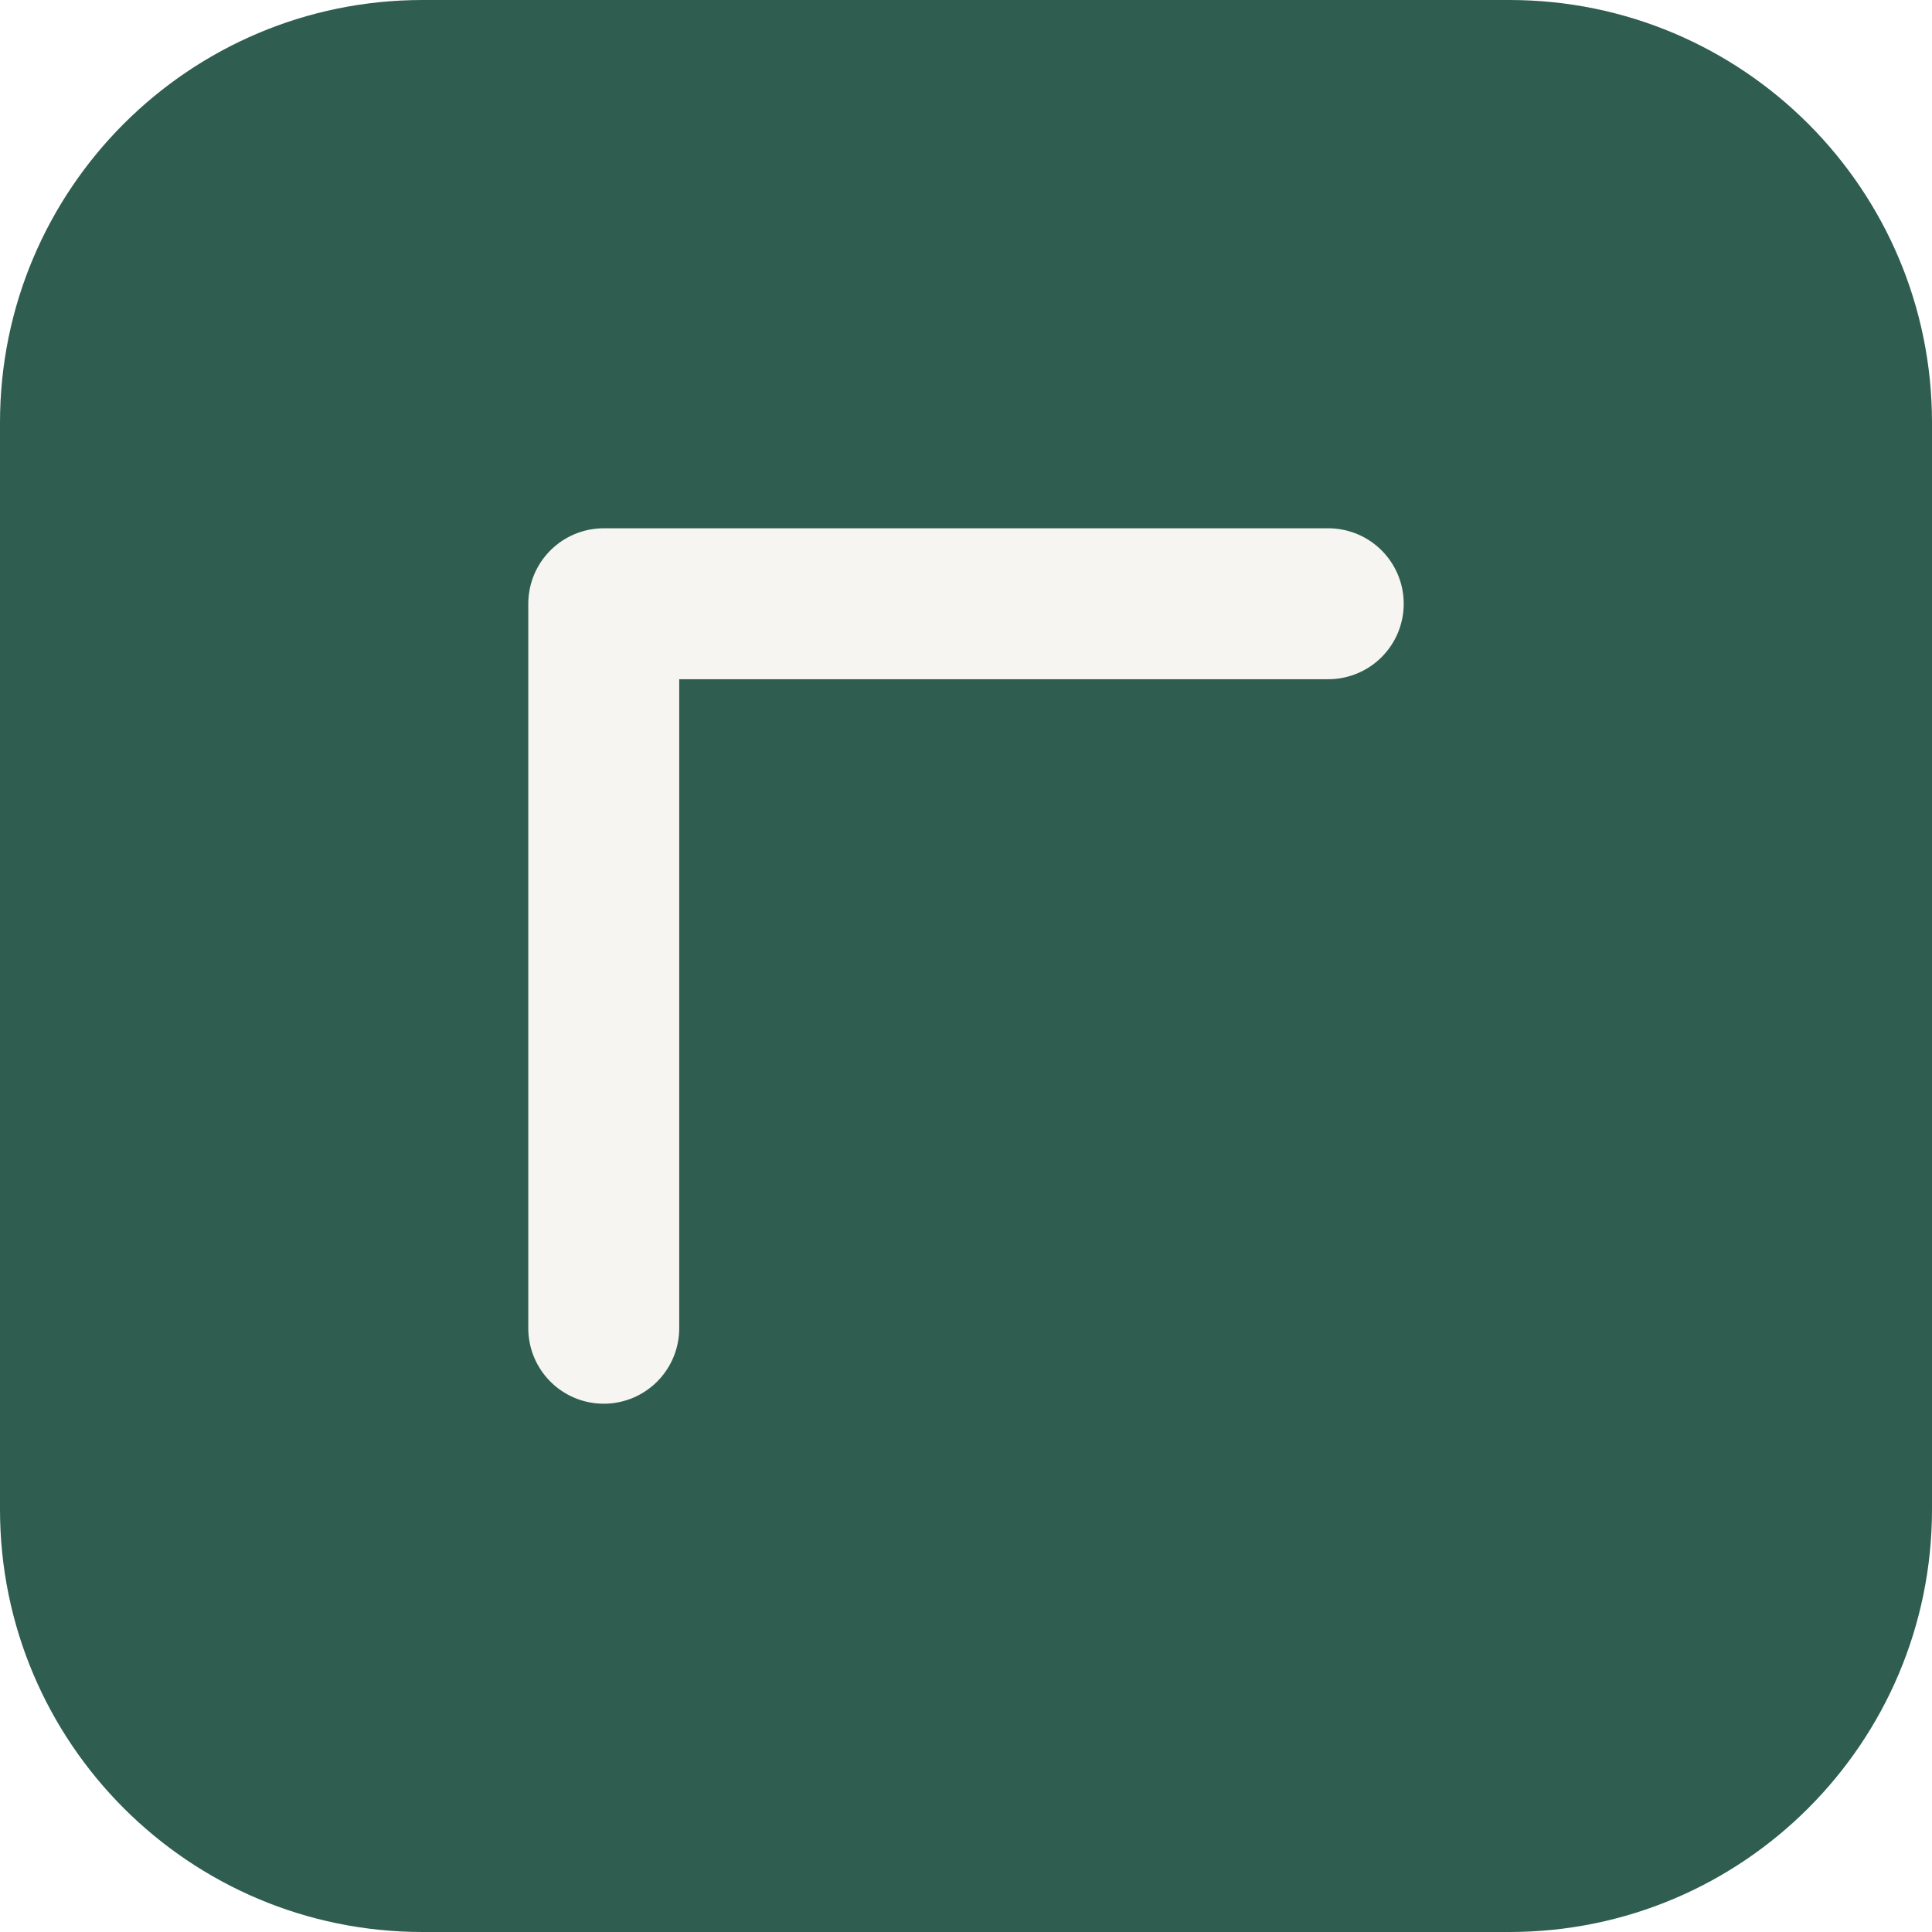
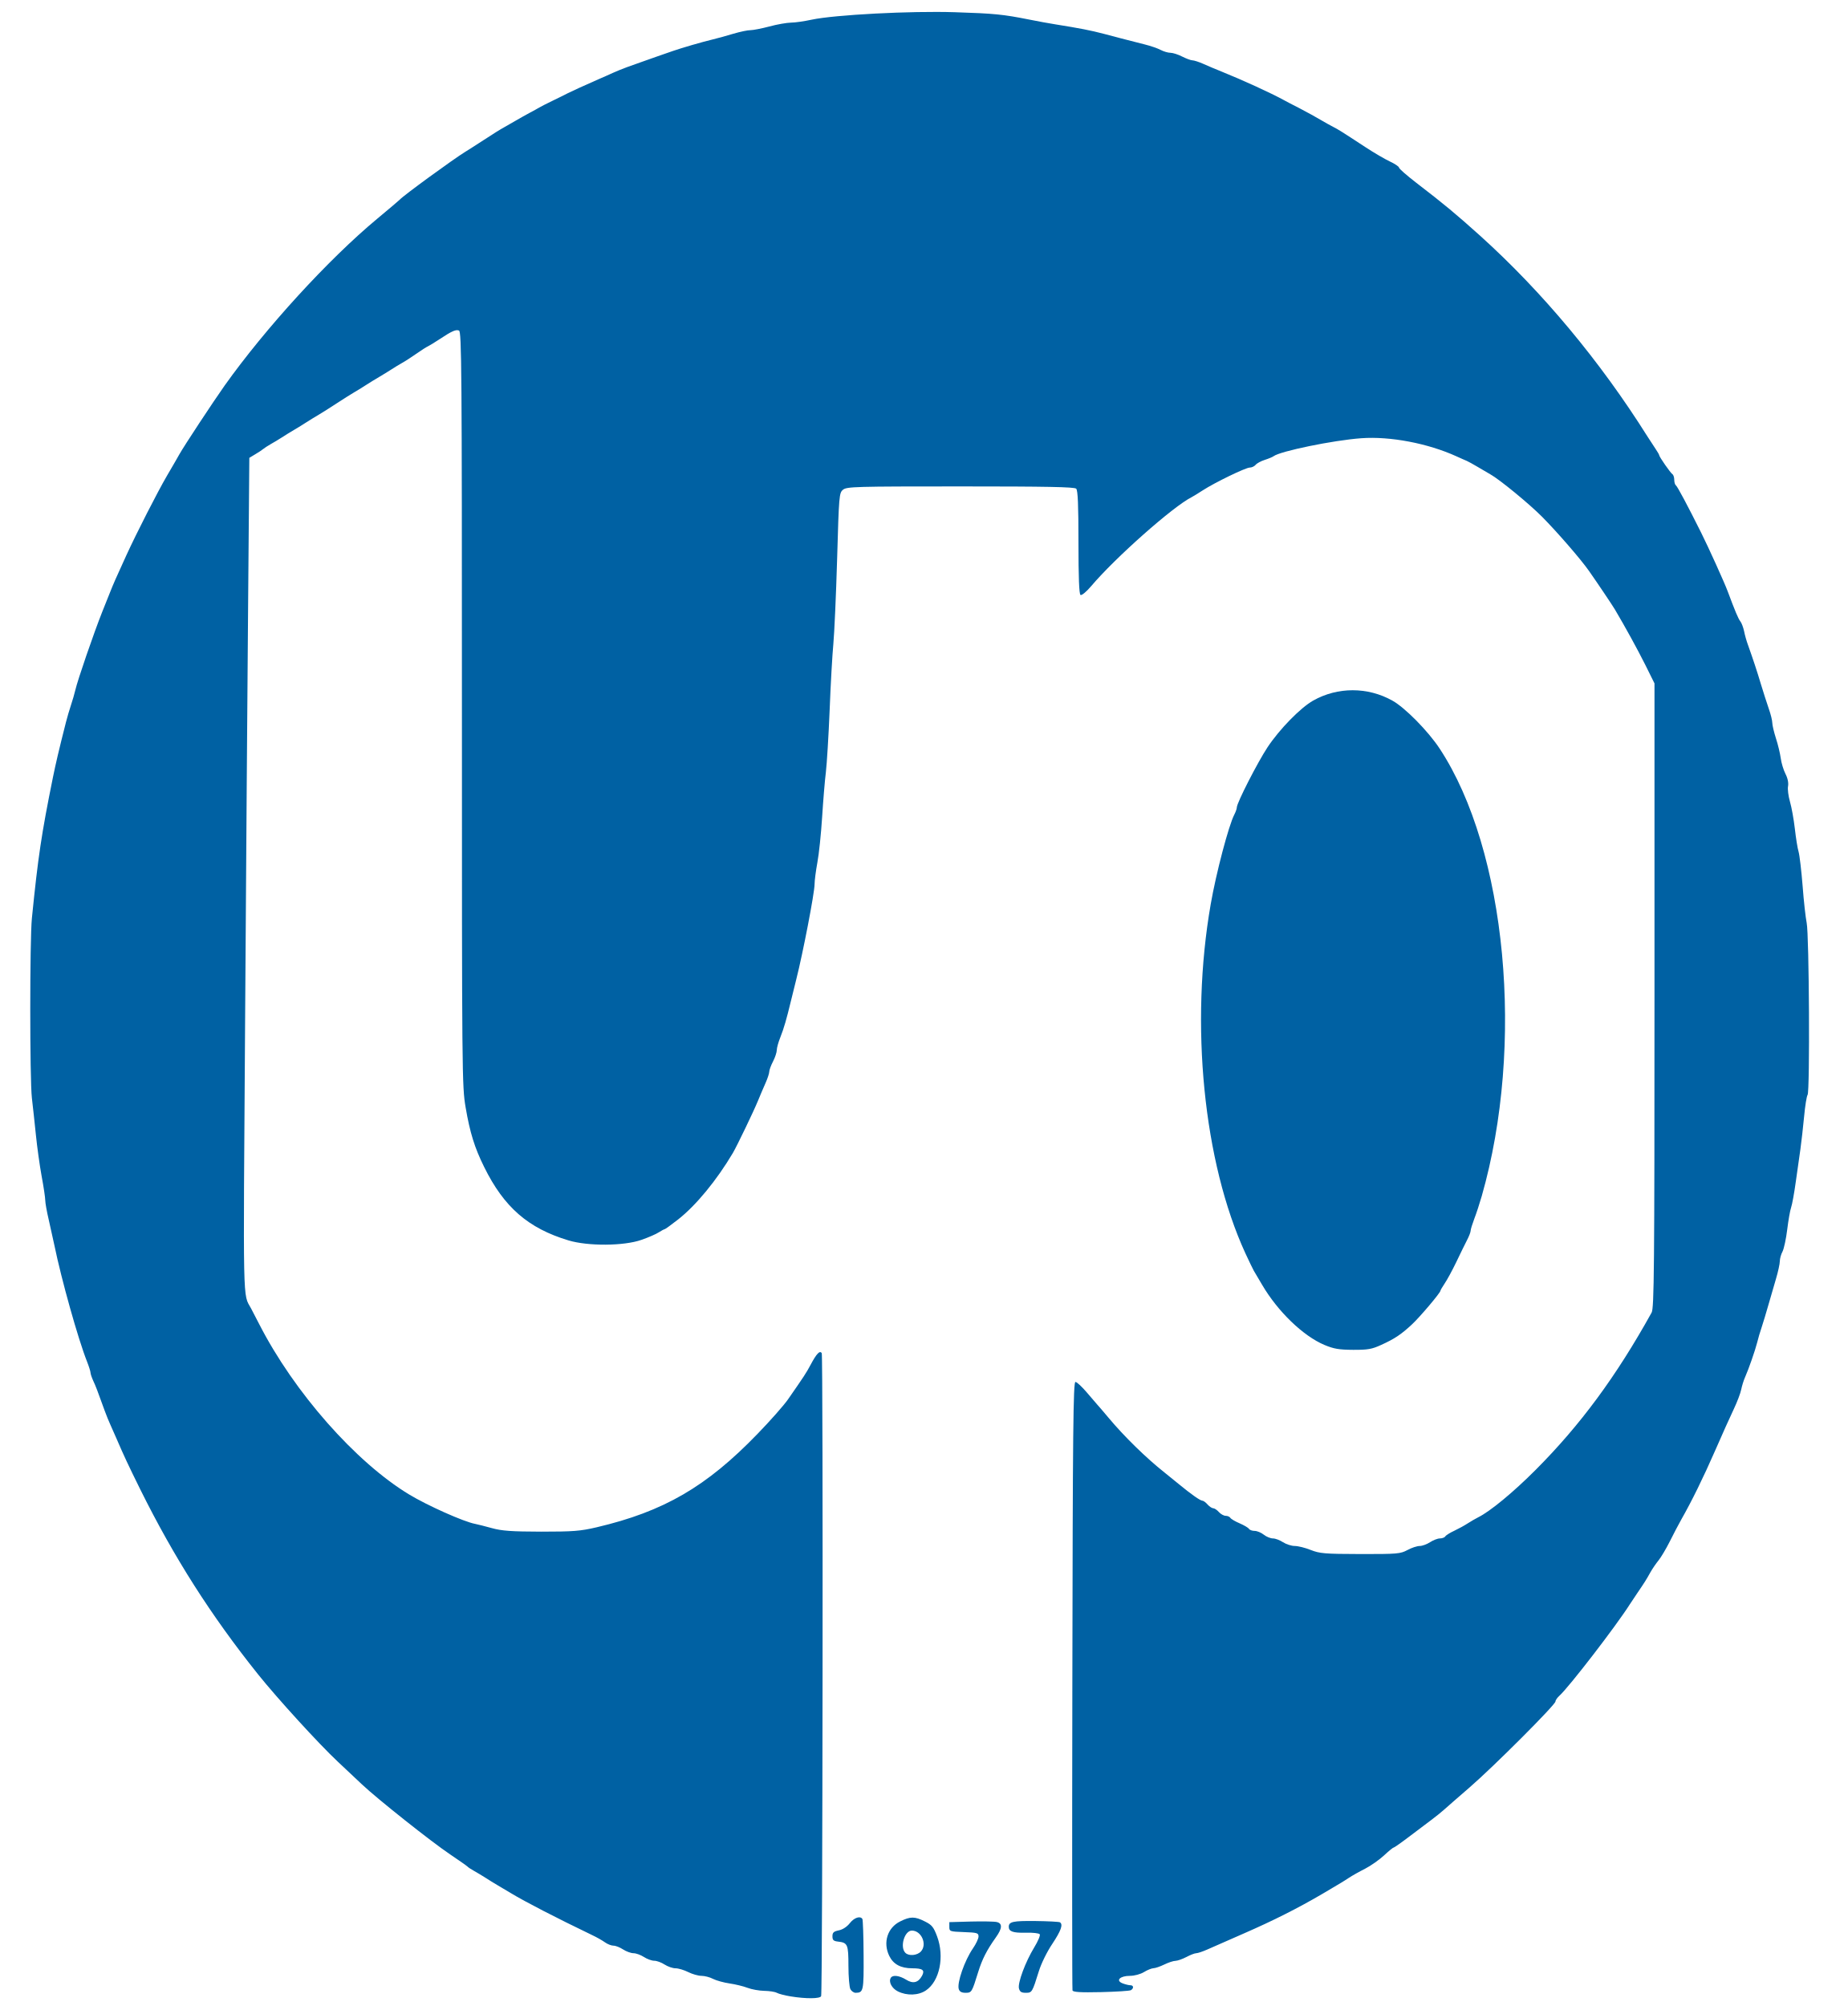
- <svg xmlns="http://www.w3.org/2000/svg" viewBox="0 0 64 64">
-   <rect width="64" height="64" rx="14" fill="#2f5d50" />
-   <path d="M20 44V20h24" fill="none" stroke="#f6f5f1" stroke-width="5" stroke-linecap="round" stroke-linejoin="round" />
+ <svg xmlns="http://www.w3.org/2000/svg" viewBox="0 0 245 266" role="img" aria-label="Yücel Plast">
+   <path fill="#0061a3" fill-rule="evenodd" d="M104.80 264.72C104.06 264.60 103.26 264.39 103.00 264.25C102.74 264.11 101.99 264.00 101.33 263.99C100.67 263.98 99.67 263.80 99.12 263.59C98.58 263.38 97.50 263.12 96.74 263.01C95.98 262.90 95.00 262.63 94.56 262.41C94.13 262.18 93.43 262.00 93.00 262.00C92.58 262.00 91.79 261.77 91.25 261.50C90.71 261.23 89.96 261.00 89.57 261.00C89.19 261.00 88.54 260.77 88.12 260.50C87.71 260.23 87.09 260.00 86.75 260.00C86.41 260.00 85.79 259.77 85.38 259.50C84.96 259.23 84.34 259.00 84.00 259.00C83.66 259.00 83.04 258.77 82.62 258.50C82.21 258.23 81.64 258.00 81.35 258.00C81.06 258.00 80.55 257.80 80.22 257.56C79.89 257.32 79.12 256.88 78.50 256.59C73.78 254.32 69.65 252.19 67.75 251.04C67.27 250.75 66.48 250.28 66.00 250.00C65.52 249.72 64.79 249.27 64.38 249.00C63.96 248.73 63.29 248.33 62.88 248.10C62.46 247.87 62.07 247.61 62.00 247.52C61.93 247.44 60.89 246.71 59.69 245.90C57.16 244.20 50.01 238.52 48.00 236.62C47.24 235.91 45.80 234.55 44.79 233.60C42.29 231.26 36.77 225.21 34.20 222.00C27.97 214.21 23.08 206.53 18.60 197.50C17.00 194.26 16.43 193.04 15.50 190.88C15.26 190.32 14.89 189.48 14.67 189.00C14.45 188.52 14.09 187.65 13.88 187.06C12.90 184.34 12.70 183.82 12.36 183.09C12.16 182.65 12.00 182.17 12.00 182.01C12.00 181.85 11.79 181.19 11.54 180.55C10.36 177.58 8.13 169.61 7.21 165.12C7.07 164.44 6.74 162.95 6.48 161.82C6.21 160.69 6.00 159.49 6.00 159.16C6.00 158.83 5.79 157.39 5.52 155.96C5.26 154.54 4.92 152.08 4.76 150.50C4.60 148.92 4.36 146.72 4.23 145.62C3.94 143.13 3.94 124.62 4.23 121.75C5.05 113.58 5.50 110.59 7.01 103.12C7.42 101.12 7.79 99.53 8.75 95.75C8.91 95.13 9.20 94.12 9.41 93.50C9.62 92.88 9.88 91.98 9.99 91.50C10.28 90.21 12.46 83.88 13.56 81.12C13.83 80.44 14.28 79.31 14.56 78.62C15.06 77.36 15.32 76.77 16.76 73.62C18.11 70.67 20.89 65.23 22.12 63.12C23.24 61.21 23.43 60.87 23.78 60.25C24.36 59.20 28.29 53.24 29.79 51.12C35.20 43.52 43.52 34.41 50.00 29.02C51.58 27.71 52.93 26.56 53.00 26.48C53.43 25.97 60.14 21.08 61.71 20.12C61.94 19.99 62.74 19.47 63.50 18.98C65.52 17.66 66.32 17.17 66.88 16.86C67.15 16.70 67.83 16.32 68.38 16.00C68.92 15.68 69.77 15.21 70.25 14.95C70.73 14.70 71.29 14.39 71.50 14.26C71.71 14.14 72.49 13.73 73.25 13.37C74.01 13.00 74.91 12.56 75.25 12.38C75.87 12.07 77.24 11.44 79.31 10.53C79.90 10.28 80.77 9.89 81.25 9.67C81.73 9.45 82.58 9.11 83.12 8.91C83.67 8.71 84.52 8.41 85.00 8.24C85.48 8.06 86.44 7.73 87.12 7.49C87.81 7.25 88.77 6.92 89.25 6.75C90.43 6.34 93.12 5.56 94.50 5.23C95.12 5.08 96.36 4.74 97.25 4.47C98.14 4.21 99.16 3.99 99.52 4.00C99.87 4.00 100.99 3.78 102.02 3.51C103.04 3.23 104.33 3.01 104.88 3.00C105.42 3.00 106.66 2.82 107.62 2.61C110.66 1.96 120.75 1.43 126.62 1.62C131.87 1.79 132.98 1.90 136.50 2.60C137.53 2.81 139.11 3.10 140.00 3.24C143.13 3.74 144.64 4.03 146.38 4.49C148.10 4.95 149.03 5.19 151.78 5.89C152.55 6.08 153.51 6.41 153.90 6.62C154.30 6.83 154.88 7.00 155.20 7.00C155.51 7.00 156.21 7.22 156.75 7.50C157.29 7.77 157.90 8.00 158.11 8.00C158.32 8.00 158.97 8.21 159.56 8.47C160.14 8.73 161.24 9.20 162.00 9.50C164.73 10.60 168.52 12.33 170.25 13.28C170.46 13.40 171.41 13.90 172.38 14.39C173.34 14.89 174.57 15.57 175.12 15.90C175.68 16.23 176.41 16.64 176.75 16.81C177.44 17.16 177.86 17.42 181.00 19.48C182.17 20.25 183.66 21.12 184.31 21.42C184.97 21.73 185.50 22.09 185.50 22.22C185.50 22.36 186.54 23.27 187.81 24.25C191.51 27.09 193.01 28.34 196.24 31.24C204.51 38.70 212.15 47.86 218.45 57.88C218.80 58.42 219.29 59.18 219.54 59.55C219.79 59.92 220.00 60.28 220.00 60.35C220.00 60.56 221.51 62.73 221.76 62.88C221.89 62.96 222.00 63.30 222.00 63.62C222.00 63.95 222.10 64.28 222.22 64.36C222.40 64.47 223.75 66.99 225.56 70.62C226.51 72.51 228.70 77.35 229.09 78.42C230.07 81.05 230.50 82.07 230.77 82.40C230.93 82.60 231.15 83.18 231.26 83.69C231.36 84.21 231.59 85.02 231.77 85.50C232.46 87.44 232.97 88.97 233.50 90.75C233.81 91.78 234.28 93.23 234.53 93.96C234.79 94.69 235.00 95.54 235.00 95.85C235.00 96.15 235.22 97.07 235.48 97.89C235.75 98.71 236.03 99.89 236.12 100.53C236.20 101.17 236.49 102.11 236.75 102.62C237.05 103.20 237.17 103.82 237.09 104.25C237.01 104.63 237.13 105.55 237.34 106.29C237.56 107.04 237.85 108.65 237.99 109.88C238.13 111.12 238.35 112.50 238.49 112.96C238.62 113.42 238.86 115.45 239.02 117.46C239.17 119.48 239.42 121.69 239.56 122.38C239.89 123.94 240.00 144.75 239.68 145.18C239.56 145.34 239.35 146.64 239.22 148.05C239.09 149.47 238.86 151.41 238.73 152.38C238.59 153.34 238.31 155.31 238.11 156.75C237.91 158.19 237.64 159.70 237.50 160.10C237.36 160.49 237.13 161.82 236.98 163.04C236.83 164.27 236.55 165.57 236.36 165.95C236.16 166.32 236.00 166.90 236.00 167.23C236.00 167.57 235.77 168.64 235.48 169.61C235.20 170.58 234.74 172.16 234.46 173.12C234.19 174.09 233.79 175.38 233.59 176.00C233.38 176.62 233.11 177.52 233.00 178.00C232.74 179.04 231.86 181.57 231.39 182.62C231.20 183.04 230.98 183.77 230.88 184.25C230.79 184.73 230.34 185.91 229.88 186.88C229.42 187.84 228.31 190.31 227.41 192.38C225.85 195.94 224.34 199.02 222.93 201.50C222.58 202.12 221.89 203.43 221.40 204.42C220.90 205.41 220.23 206.53 219.91 206.92C219.59 207.31 219.11 208.01 218.85 208.47C218.27 209.51 218.07 209.83 217.12 211.22C216.71 211.83 216.26 212.50 216.12 212.72C214.28 215.62 208.04 223.72 206.78 224.85C206.49 225.11 206.25 225.46 206.25 225.62C206.25 226.05 198.05 234.26 194.88 237.00C193.37 238.31 191.85 239.63 191.50 239.95C191.16 240.26 190.39 240.88 189.80 241.32C189.21 241.76 187.88 242.77 186.83 243.56C185.79 244.35 184.86 245.00 184.78 245.00C184.69 245.00 184.12 245.47 183.50 246.05C182.88 246.62 181.76 247.41 181.00 247.80C180.24 248.18 179.29 248.72 178.88 248.99C178.17 249.46 177.77 249.70 175.38 251.11C172.09 253.04 168.81 254.69 164.91 256.39C162.83 257.30 160.64 258.26 160.06 258.52C159.47 258.78 158.82 259.00 158.62 259.00C158.41 259.00 157.83 259.23 157.32 259.50C156.80 259.77 156.16 260.00 155.88 260.01C155.60 260.01 154.93 260.23 154.38 260.50C153.82 260.77 153.18 260.99 152.94 260.99C152.71 261.00 152.14 261.22 151.69 261.50C151.23 261.78 150.43 262.00 149.84 262.00C148.50 262.00 147.88 262.62 148.86 263.00C149.23 263.14 149.69 263.25 149.89 263.25C150.32 263.25 150.36 263.65 149.96 263.90C149.80 264.00 148.01 264.11 145.99 264.16C143.23 264.22 142.28 264.16 142.21 263.93C142.16 263.76 142.15 245.54 142.19 223.44C142.24 189.62 142.31 183.25 142.60 183.25C142.79 183.25 143.48 183.90 144.15 184.69C144.82 185.48 145.42 186.18 145.49 186.25C145.57 186.32 146.24 187.11 146.99 188.00C149.08 190.50 151.99 193.34 154.40 195.25C154.67 195.46 155.50 196.13 156.25 196.75C157.96 198.16 159.16 199.00 159.45 199.00C159.57 199.00 159.88 199.22 160.12 199.50C160.37 199.78 160.71 200.00 160.88 200.00C161.04 200.00 161.38 200.23 161.62 200.50C161.87 200.78 162.28 201.00 162.52 201.00C162.77 201.00 163.05 201.12 163.14 201.27C163.23 201.42 163.79 201.75 164.38 202.00C164.96 202.25 165.52 202.58 165.61 202.73C165.70 202.88 166.04 203.00 166.36 203.00C166.67 203.00 167.22 203.22 167.57 203.50C167.92 203.78 168.47 204.00 168.79 204.00C169.11 204.00 169.71 204.23 170.12 204.50C170.54 204.77 171.24 205.00 171.68 205.00C172.12 205.00 173.08 205.24 173.80 205.53C175.00 206.00 175.63 206.06 180.38 206.07C185.29 206.08 185.69 206.04 186.62 205.54C187.17 205.24 187.90 205.00 188.25 205.00C188.59 205.00 189.21 204.77 189.62 204.50C190.04 204.23 190.62 204.00 190.92 204.00C191.22 204.00 191.55 203.88 191.64 203.73C191.73 203.58 192.27 203.24 192.84 202.98C193.41 202.71 194.21 202.27 194.62 202.00C195.04 201.73 195.66 201.37 196.00 201.20C197.58 200.42 200.65 197.89 203.64 194.89C209.54 188.97 214.31 182.51 219.00 174.05C219.33 173.46 219.38 168.31 219.38 132.00L219.38 90.62L218.14 88.12C217.11 86.07 215.56 83.23 214.12 80.80C213.82 80.29 211.84 77.34 210.69 75.70C209.63 74.18 206.49 70.56 204.47 68.52C202.74 66.78 198.83 63.57 197.62 62.90C197.21 62.67 196.43 62.21 195.88 61.88C195.32 61.55 194.71 61.21 194.50 61.12C194.29 61.04 193.68 60.76 193.12 60.51C189.35 58.79 184.33 57.83 180.50 58.11C176.78 58.38 169.75 59.83 168.88 60.49C168.74 60.60 168.21 60.82 167.71 60.98C167.20 61.14 166.65 61.44 166.49 61.64C166.32 61.84 165.98 62.00 165.72 62.00C165.17 62.00 161.11 63.97 159.50 65.01C158.88 65.41 158.20 65.83 158.00 65.93C155.52 67.18 147.87 73.96 144.69 77.72C144.04 78.48 143.43 78.99 143.27 78.89C143.09 78.77 143.00 76.59 143.00 71.91C143.00 66.95 142.92 65.02 142.70 64.80C142.47 64.57 138.72 64.50 127.35 64.50C113.39 64.50 112.27 64.53 111.78 64.94C111.27 65.36 111.24 65.68 111.00 74.12C110.86 78.94 110.63 84.00 110.50 85.38C110.37 86.75 110.14 90.69 110.01 94.12C109.87 97.56 109.64 101.28 109.51 102.38C109.37 103.47 109.15 106.17 109.01 108.38C108.87 110.58 108.59 113.28 108.38 114.38C108.18 115.47 108.01 116.77 108.01 117.25C108.00 118.44 106.46 126.41 105.58 129.88C105.37 130.70 105.05 131.99 104.87 132.75C104.29 135.15 103.95 136.34 103.47 137.55C103.21 138.19 103.00 138.95 103.00 139.24C103.00 139.53 102.78 140.21 102.50 140.75C102.22 141.29 102.00 141.90 102.00 142.11C102.00 142.32 101.79 142.97 101.53 143.56C101.27 144.14 100.80 145.24 100.49 146.00C99.92 147.39 97.72 151.96 97.18 152.88C95.03 156.51 92.30 159.83 89.92 161.70C89.01 162.41 88.20 163.00 88.12 163.00C88.05 163.00 87.70 163.19 87.35 163.41C87.01 163.64 85.97 164.09 85.05 164.41C82.72 165.23 77.97 165.26 75.38 164.48C70.03 162.87 66.83 160.08 64.20 154.75C62.93 152.18 62.32 150.23 61.74 146.84C61.26 144.03 61.25 142.61 61.25 93.97C61.25 48.86 61.21 43.97 60.86 43.83C60.43 43.67 59.93 43.89 58.25 45.00C57.63 45.41 56.96 45.82 56.75 45.92C56.54 46.01 55.86 46.45 55.23 46.89C54.60 47.33 53.76 47.88 53.36 48.10C52.95 48.33 52.29 48.73 51.88 49.00C51.46 49.27 50.73 49.72 50.25 50.00C49.77 50.28 49.04 50.73 48.62 51.00C48.21 51.27 47.48 51.72 47.00 52.00C46.52 52.28 45.45 52.96 44.62 53.50C43.80 54.04 42.73 54.72 42.25 55.00C41.77 55.28 41.04 55.73 40.62 56.00C40.21 56.27 39.48 56.72 39.00 57.00C38.52 57.28 37.79 57.73 37.38 58.00C36.96 58.27 36.30 58.67 35.90 58.89C35.50 59.12 35.05 59.41 34.90 59.54C34.75 59.67 34.27 59.99 33.84 60.24L33.06 60.71L32.90 80.04C32.81 90.67 32.63 115.60 32.50 135.42C32.24 174.00 32.18 171.46 33.29 173.50C33.40 173.71 33.89 174.66 34.39 175.62C39.00 184.62 47.17 193.89 54.25 198.17C56.68 199.64 61.49 201.79 63.00 202.07C63.34 202.14 64.36 202.39 65.25 202.64C66.55 203.00 67.86 203.09 71.75 203.10C76.01 203.10 76.94 203.03 79.12 202.52C88.01 200.43 93.67 197.15 100.44 190.14C102.11 188.42 103.93 186.36 104.48 185.57C106.65 182.45 106.89 182.08 107.47 181.00C108.27 179.49 108.71 179.03 108.96 179.43C109.16 179.75 109.08 264.13 108.88 264.69C108.75 265.05 106.86 265.06 104.80 264.72ZM119.05 264.06C118.25 263.66 117.79 262.79 118.12 262.26C118.37 261.85 119.24 261.95 120.15 262.51C121.07 263.09 121.76 262.91 122.26 261.99C122.66 261.24 122.35 261.00 120.96 261.00C119.43 261.00 118.44 260.46 117.90 259.33C117.06 257.57 117.68 255.62 119.35 254.79C120.70 254.11 121.30 254.11 122.64 254.79C123.57 255.25 123.79 255.53 124.26 256.78C125.26 259.46 124.59 262.71 122.78 263.93C121.77 264.61 120.26 264.66 119.05 264.06ZM112.76 263.77C112.62 263.50 112.50 262.11 112.50 260.67C112.50 257.84 112.40 257.60 111.12 257.46C110.52 257.39 110.38 257.26 110.38 256.76C110.38 256.26 110.54 256.11 111.22 255.97C111.74 255.87 112.31 255.49 112.68 255.02C113.26 254.28 114.07 254.01 114.35 254.46C114.42 254.58 114.50 256.73 114.51 259.25C114.54 264.02 114.49 264.24 113.45 264.25C113.21 264.25 112.90 264.03 112.76 263.77ZM127.13 263.76C126.87 262.94 127.90 259.97 129.01 258.36C129.42 257.77 129.75 257.06 129.75 256.78C129.75 256.32 129.57 256.26 127.81 256.20C125.93 256.13 125.88 256.11 125.88 255.50L125.88 254.88L128.75 254.80C130.33 254.76 131.88 254.79 132.19 254.87C132.94 255.06 132.90 255.71 132.05 256.90C130.84 258.60 130.24 259.78 129.71 261.48C128.87 264.19 128.84 264.25 128.02 264.25C127.51 264.25 127.24 264.10 127.13 263.76ZM135.11 263.67C134.93 262.94 135.96 260.16 137.14 258.22C137.63 257.42 137.96 256.64 137.87 256.49C137.78 256.35 136.95 256.25 135.95 256.28C134.33 256.32 133.76 256.12 133.76 255.50C133.76 254.82 134.32 254.70 137.26 254.73C138.95 254.75 140.43 254.83 140.54 254.90C140.99 255.18 140.70 256.00 139.52 257.78C138.83 258.80 138.05 260.40 137.75 261.38C136.87 264.21 136.84 264.25 136.01 264.25C135.43 264.25 135.23 264.12 135.11 263.67ZM122.12 258.76C122.97 257.82 122.18 256.00 120.91 256.00C119.93 256.00 119.29 258.19 120.05 258.95C120.51 259.41 121.62 259.31 122.12 258.76ZM175.61 178.34C172.79 177.15 169.43 173.91 167.36 170.38C166.87 169.55 166.38 168.71 166.25 168.50C166.13 168.29 165.63 167.26 165.14 166.20C159.57 154.08 157.76 135.79 160.54 119.88C161.25 115.79 162.93 109.41 163.67 108.01C163.85 107.66 164.00 107.23 164.00 107.06C164.00 106.46 166.76 101.07 168.07 99.09C169.66 96.69 172.44 93.85 174.12 92.90C177.36 91.07 181.35 91.07 184.62 92.90C186.30 93.83 189.36 96.94 190.89 99.26C199.77 112.75 202.20 138.60 196.47 158.62C196.19 159.59 195.75 160.94 195.48 161.63C195.22 162.32 195.00 163.03 195.00 163.21C195.00 163.38 194.79 163.94 194.52 164.45C194.26 164.96 193.61 166.27 193.09 167.37C192.56 168.47 191.87 169.74 191.56 170.19C191.25 170.65 191.00 171.08 191.00 171.15C191.00 171.42 188.25 174.67 187.21 175.63C185.78 176.96 184.92 177.53 183.16 178.33C181.90 178.91 181.37 179.00 179.41 178.99C177.54 178.98 176.85 178.86 175.61 178.34Z" />
</svg>
